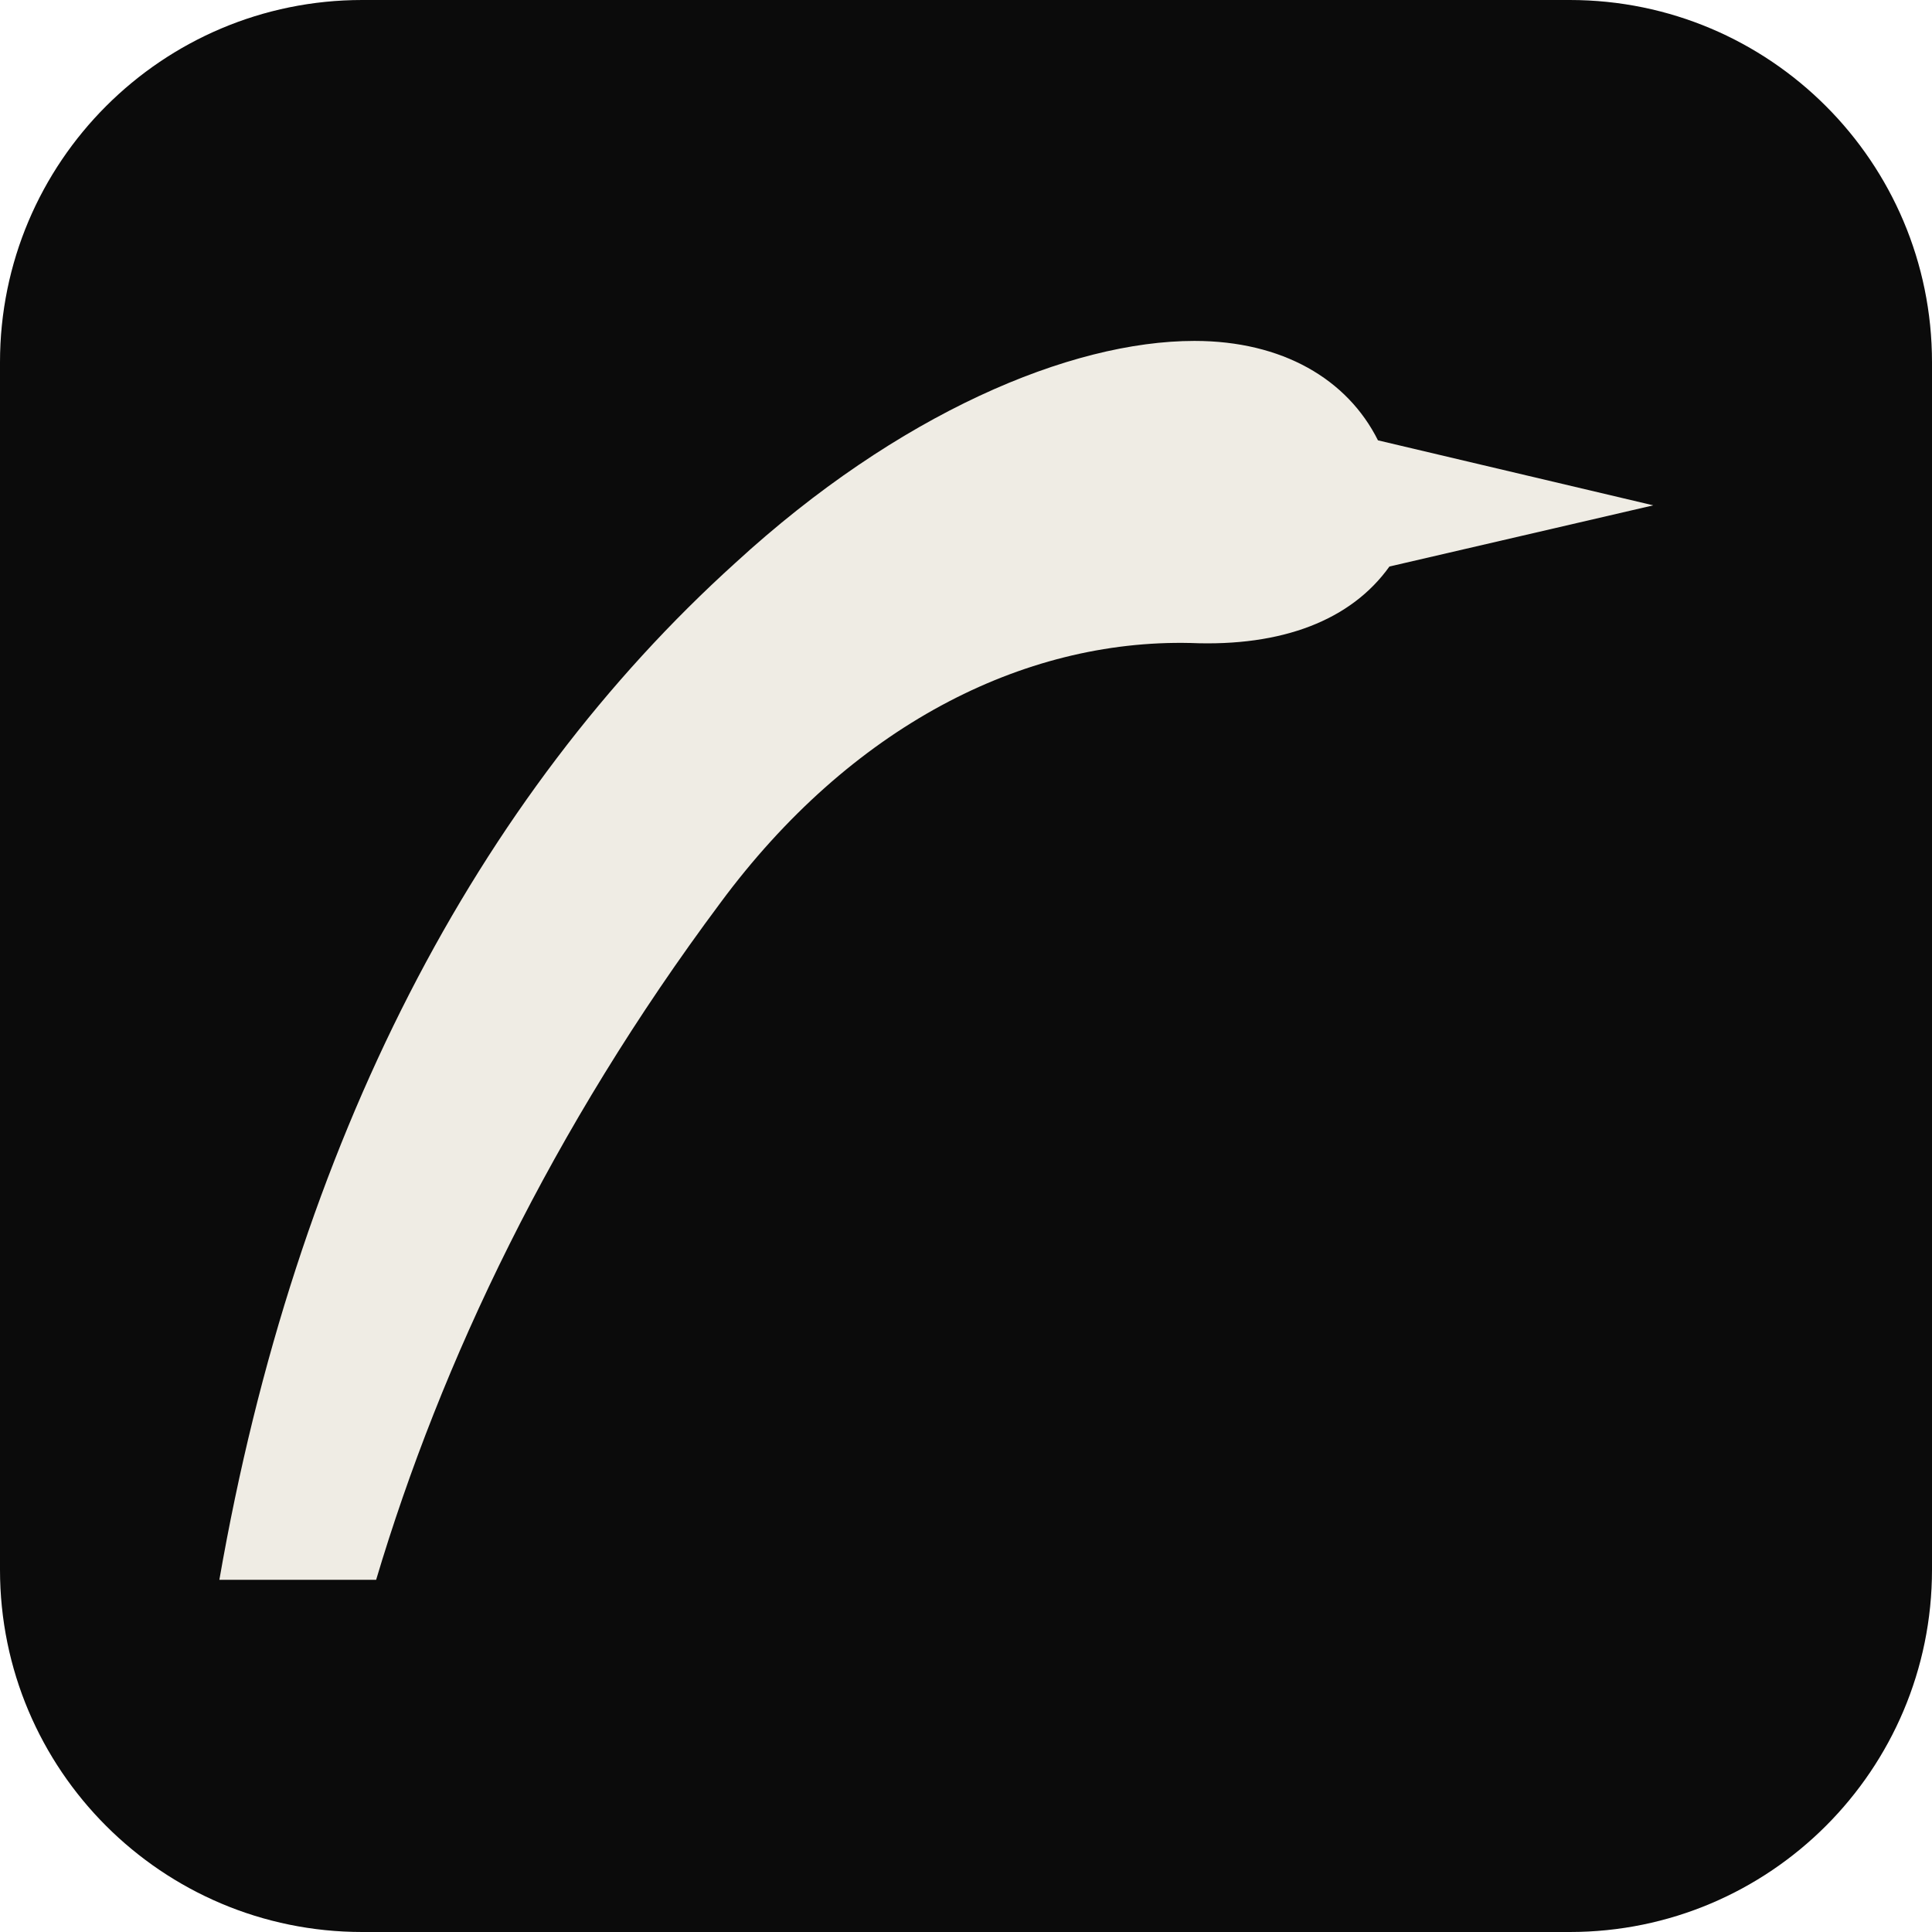
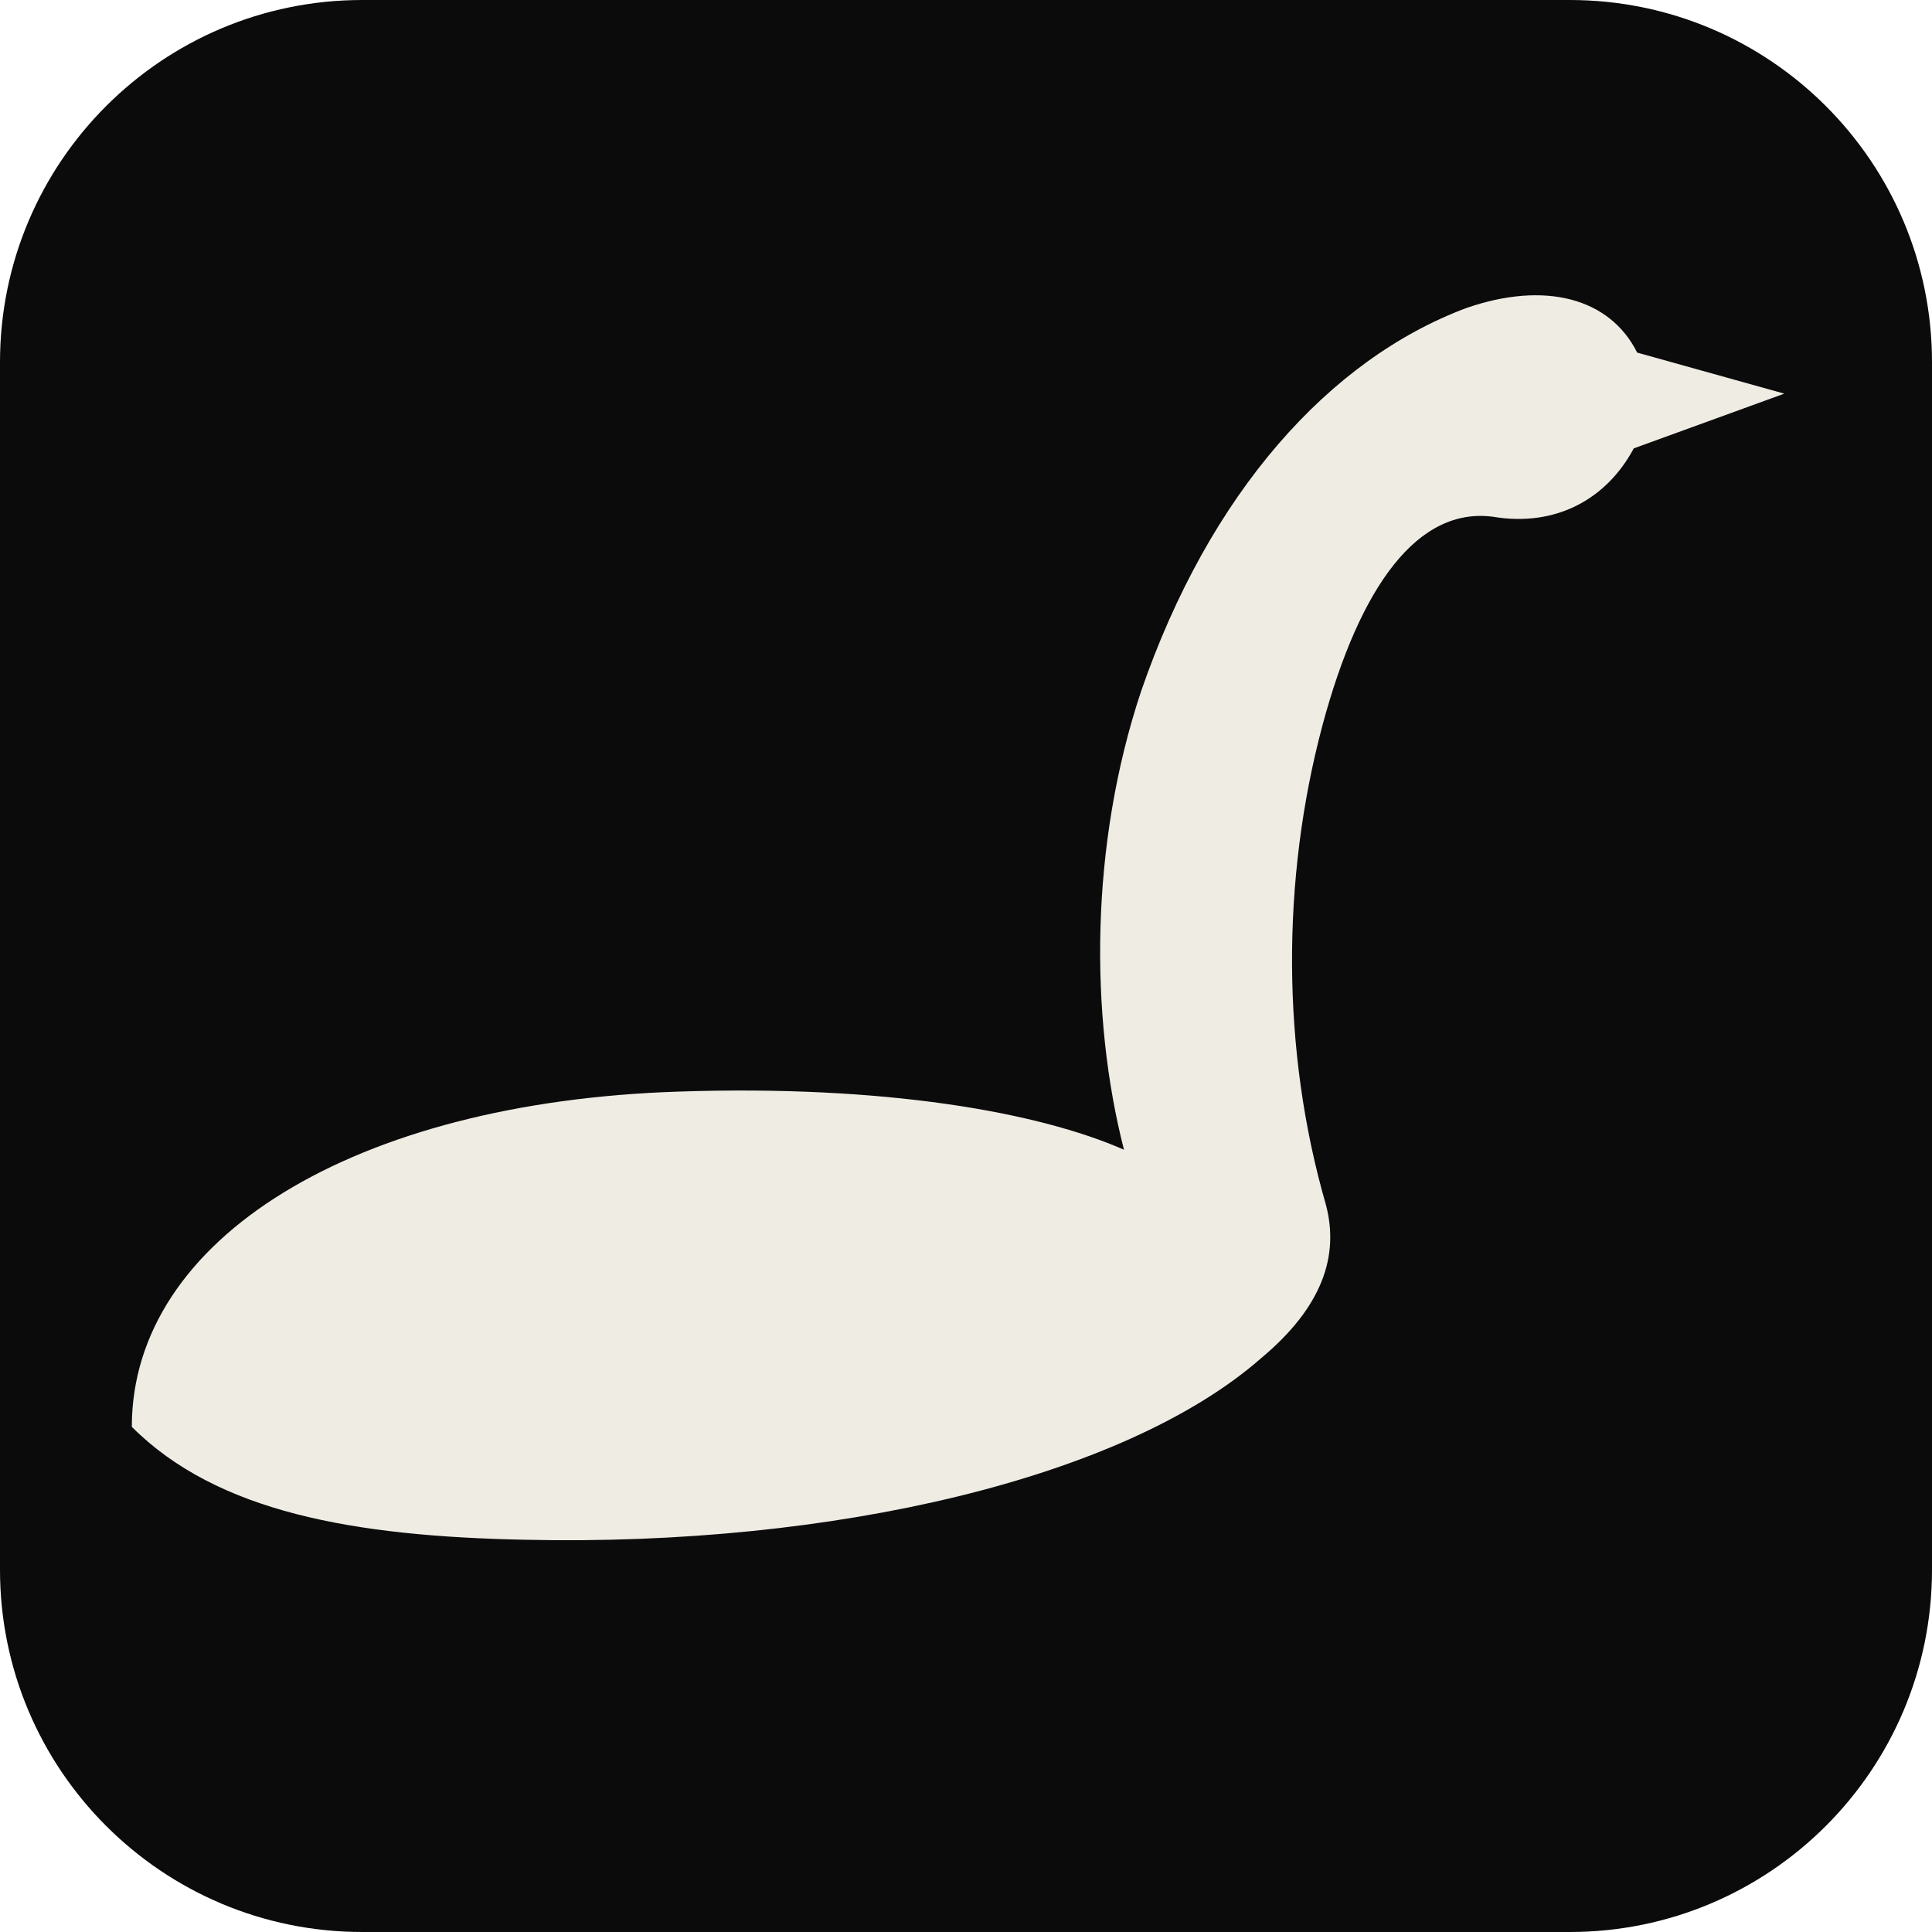
<svg xmlns="http://www.w3.org/2000/svg" viewBox="0 0 96 96">
  <rect width="96" height="96" rx="18" fill="#0B0B0B" />
-   <g transform="translate(9 12) scale(0.95)">
-     <path fill="#EFECE4" d="M2 70 C6 47 15.5 29 29 16.8 C37.5 9 46.5 5.2 53 5.2 C57.6 5.2 61 7.2 62.6 10.4 L77 13.8 L63.2 17 C61.2 19.8 57.6 21.2 52.8 21 C44 20.8 35 25.4 28.2 34.6 C19.4 46.4 13.6 58.6 10.2 70 Z" />
+   <g transform="translate(4 8) scale(0.85)">
+     <path fill="#EFECE4" d="M3 74 C3 63 16 55 35 54.4 C47 54 56 55.6 61 57.8 C59 50 59 40 62 31 C66 19.4 73 11.6 81 8.6 C85.6 7 89.4 8 91 11.2 L99.6 13.6 L90.8 16.8 C89.2 19.8 86.2 21.4 82.6 20.8 C78.2 20.2 74.8 24.8 72.6 33 C70.2 42 70.2 52 72.8 61 C73.6 64 72.6 67 69 70 C61 77 44 81 26 80.6 C16 80.4 8 79 3 74 Z M3 74 C8 70 16 64 26 60 C18 66 10 71 3 74 Z" />
  </g>
</svg>
